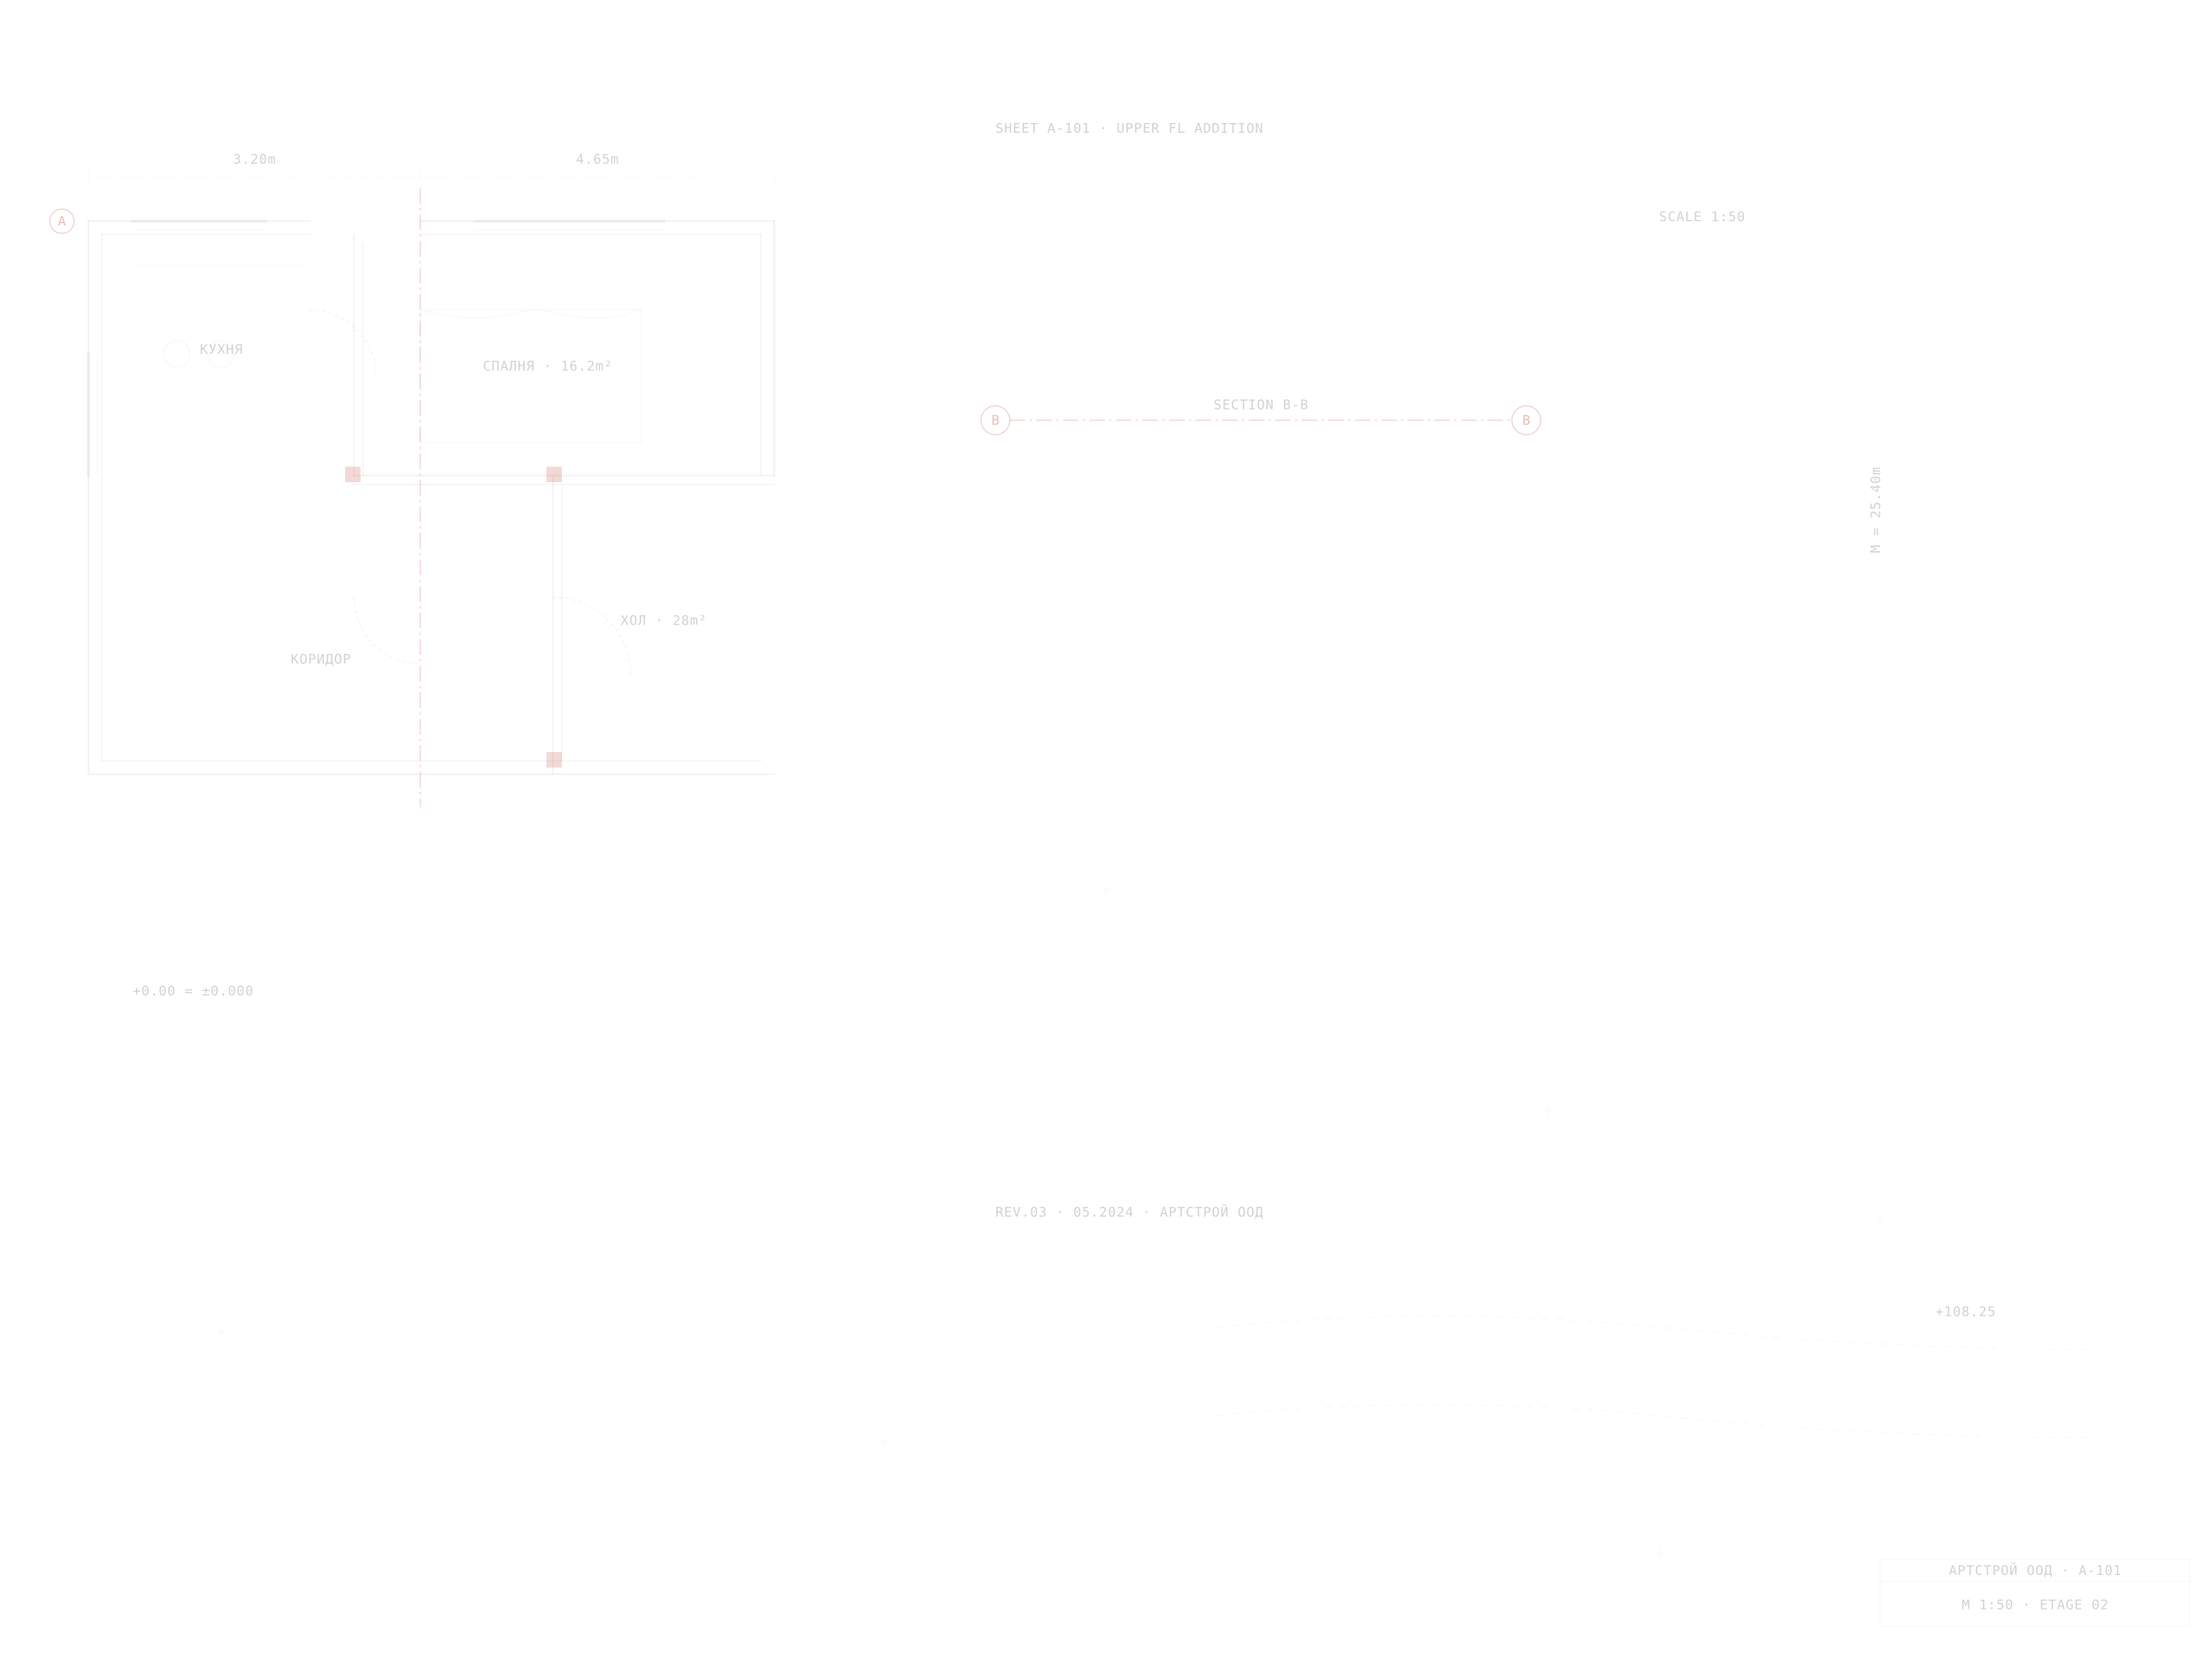
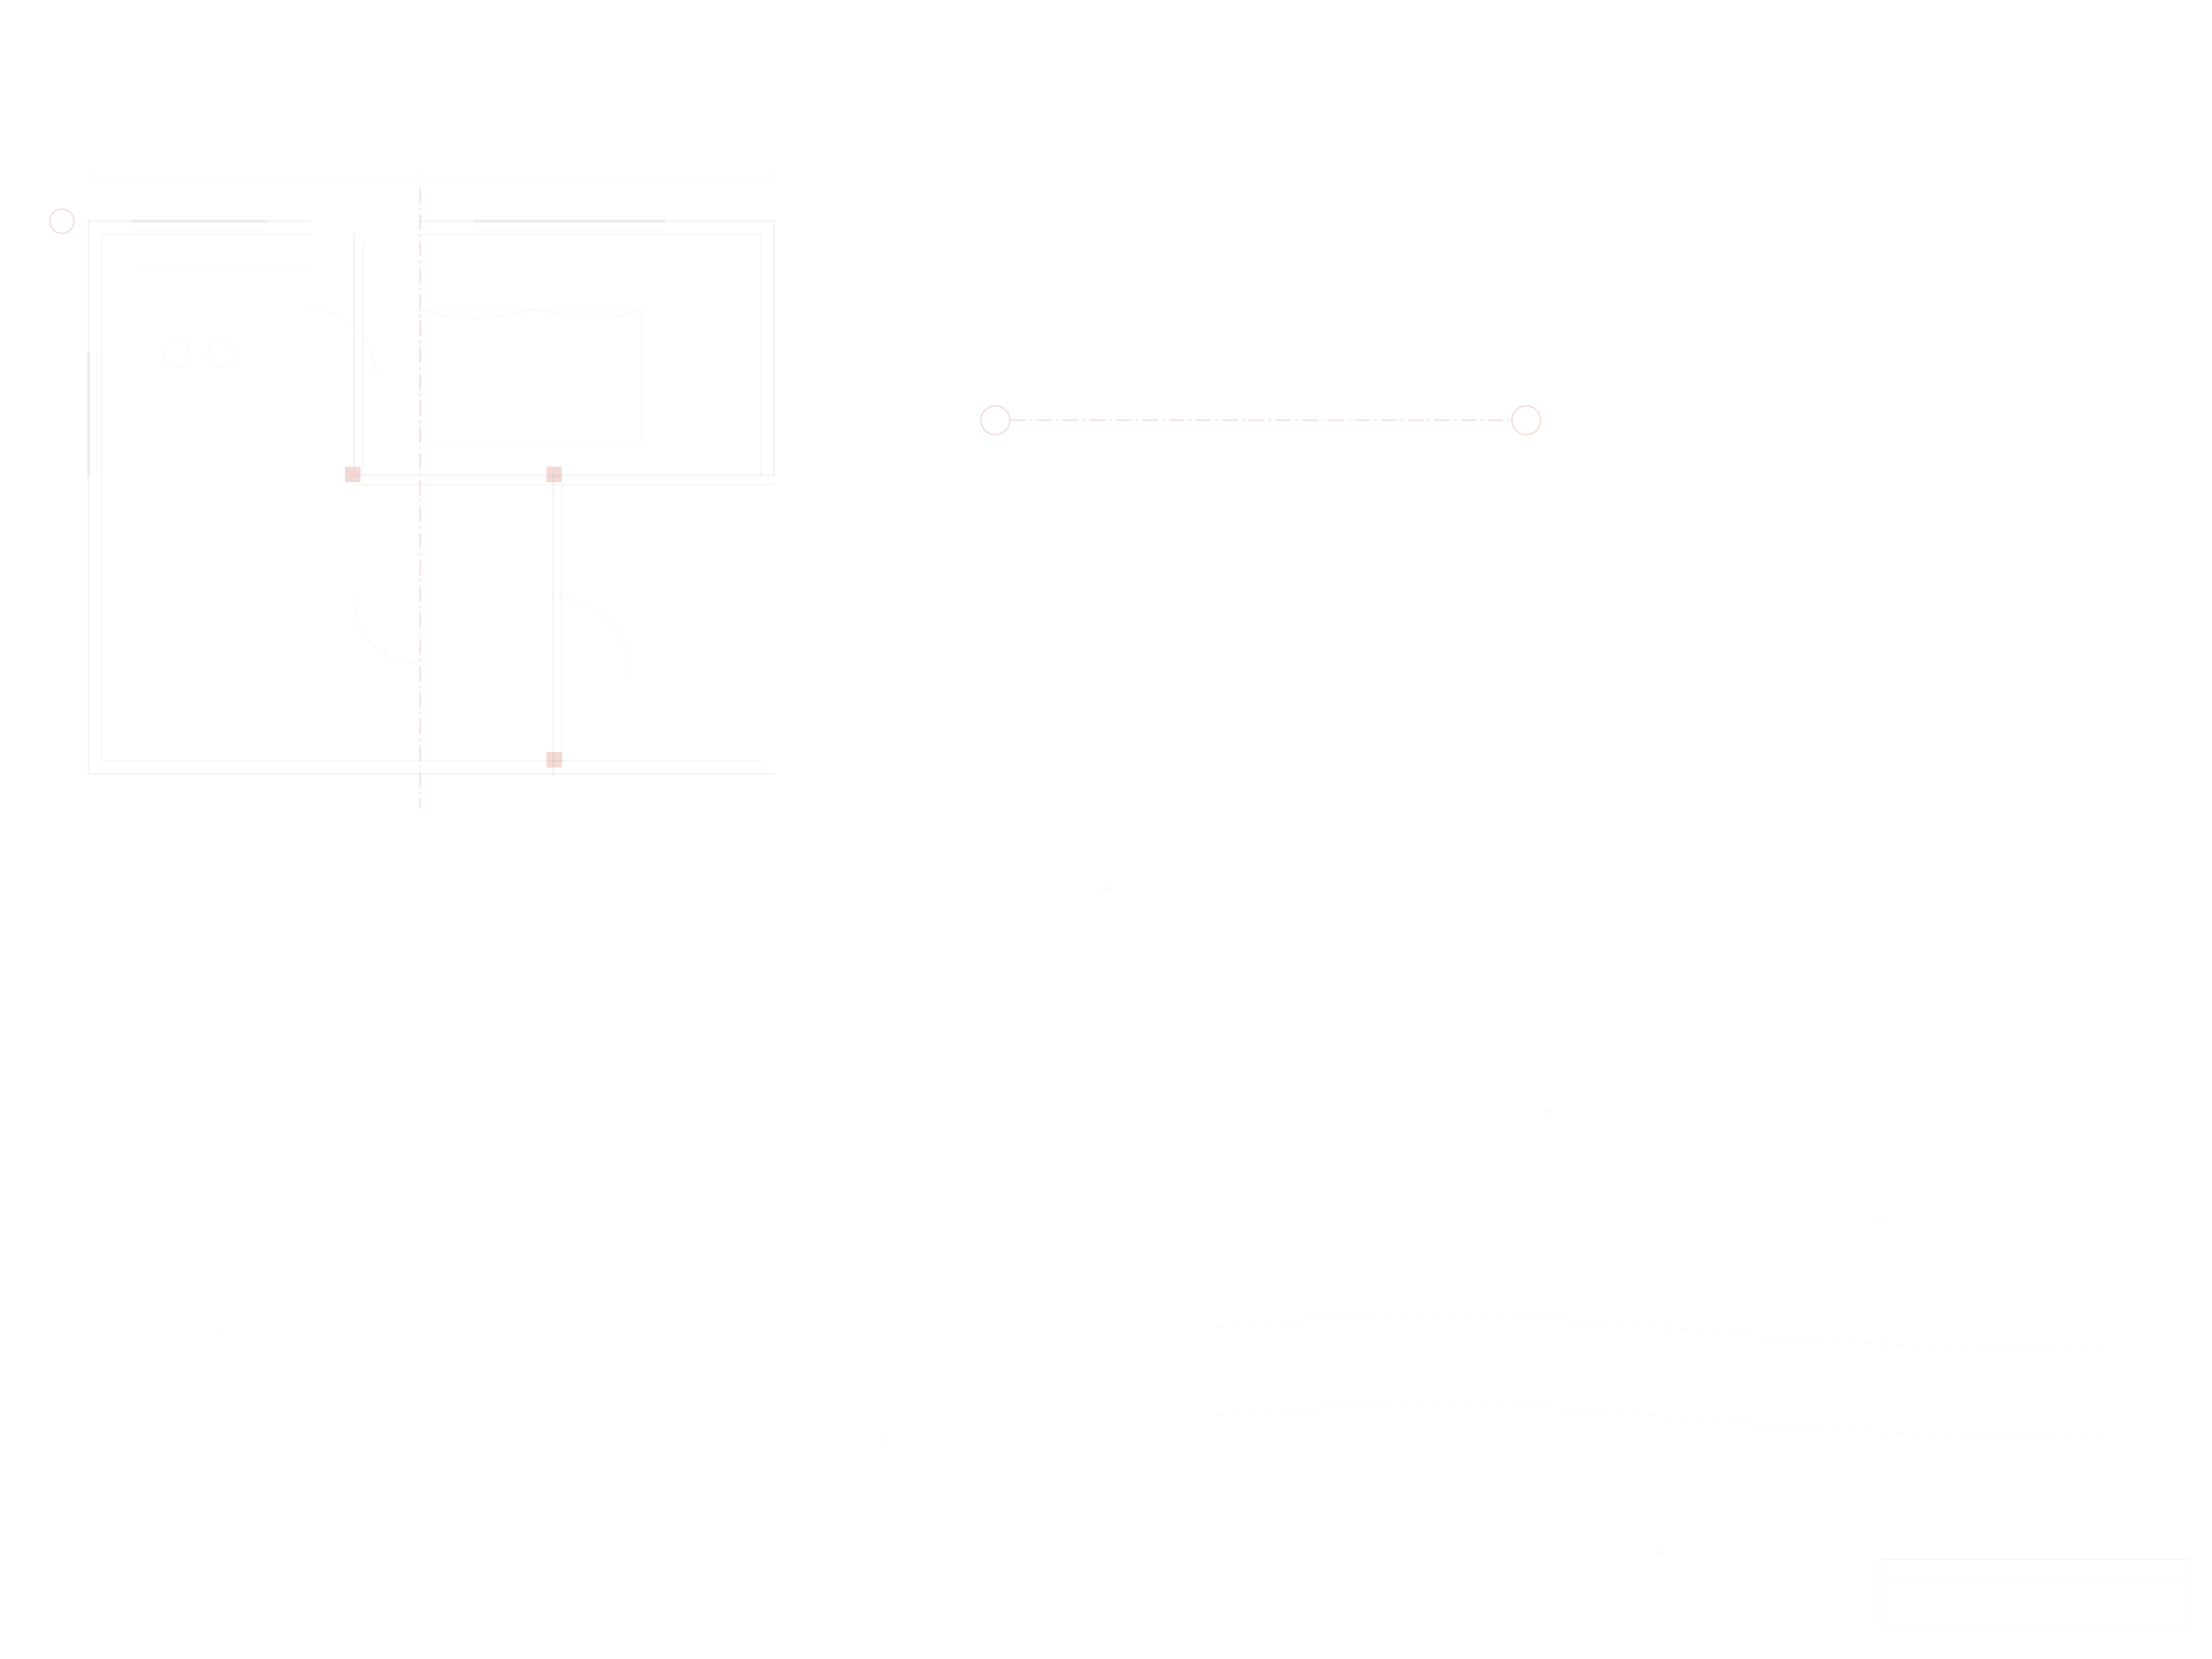
<svg xmlns="http://www.w3.org/2000/svg" viewBox="0 0 2000 1500" width="2000" height="1500">
  <defs>
    <style>
      .ln  { stroke: #1A1F26; stroke-opacity: 0.05; fill: none; stroke-linecap: square; stroke-linejoin: miter; }
      .lnf { stroke: #1A1F26; stroke-opacity: 0.035; fill: none; }
      .red { stroke: #BA2D20; stroke-opacity: 0.22; fill: none; }
      .redf{ fill: #BA2D20; fill-opacity: 0.18; stroke: none; }
-       .tx  { fill: #1A1F26; fill-opacity: 0.20; stroke: none; font-family: ui-monospace,SFMono-Regular,monospace; font-size: 12px; letter-spacing: 0.05em; }
-       .txr { fill: #BA2D20; fill-opacity: 0.32; stroke: none; font-family: ui-monospace,SFMono-Regular,monospace; font-size: 12px; letter-spacing: 0.05em; }
    </style>
  </defs>
  <g class="ln">
    <path d="M 80 200 L 80 700 L 700 700" stroke-width="1.6" />
    <path d="M 92 212 L 92 688 L 688 688" />
    <line x1="80" y1="200" x2="280" y2="200" stroke-width="1.6" />
    <line x1="380" y1="200" x2="700" y2="200" stroke-width="1.6" />
    <line x1="92" y1="212" x2="280" y2="212" />
    <line x1="380" y1="212" x2="688" y2="212" />
    <line x1="700" y1="200" x2="700" y2="430" stroke-width="1.6" />
    <line x1="688" y1="212" x2="688" y2="430" />
    <line x1="320" y1="212" x2="320" y2="430" stroke-width="1.4" />
    <line x1="328" y1="220" x2="328" y2="430" />
    <line x1="320" y1="430" x2="700" y2="430" stroke-width="1.4" />
    <line x1="320" y1="438" x2="700" y2="438" />
    <line x1="500" y1="430" x2="500" y2="700" stroke-width="1.4" />
    <line x1="508" y1="438" x2="508" y2="688" />
    <path d="M 280 280 A 60 60 0 0 1 340 340" stroke-dasharray="2 4" />
    <path d="M 500 540 A 70 70 0 0 1 570 610" stroke-dasharray="2 4" />
    <path d="M 320 540 A 60 60 0 0 0 380 600" stroke-dasharray="2 4" />
    <line x1="120" y1="200" x2="240" y2="200" stroke-width="3" />
    <line x1="120" y1="208" x2="240" y2="208" stroke-width="0.5" />
    <line x1="430" y1="200" x2="600" y2="200" stroke-width="3" />
    <line x1="430" y1="208" x2="600" y2="208" stroke-width="0.5" />
    <line x1="80" y1="320" x2="80" y2="430" stroke-width="3" />
    <line x1="88" y1="320" x2="88" y2="430" stroke-width="0.5" />
  </g>
  <g class="lnf">
    <rect x="380" y="280" width="200" height="120" />
    <path d="M 380 280 Q 430 295, 480 280" />
    <path d="M 490 280 Q 540 295, 580 280" />
    <line x1="120" y1="240" x2="280" y2="240" stroke-dasharray="2 2" />
    <circle cx="160" cy="320" r="12" />
    <circle cx="200" cy="320" r="12" />
  </g>
  <g class="redf">
    <rect x="312" y="422" width="14" height="14" />
    <rect x="494" y="422" width="14" height="14" />
    <rect x="494" y="680" width="14" height="14" />
  </g>
  <line class="red" x1="380" y1="170" x2="380" y2="730" stroke-dasharray="14 4 2 4" />
  <g class="ln" stroke-width="0.45">
    <line x1="80" y1="160" x2="700" y2="160" stroke-dasharray="3 4" />
    <line x1="80" y1="154" x2="80" y2="166" />
    <line x1="380" y1="154" x2="380" y2="166" />
    <line x1="700" y1="154" x2="700" y2="166" />
  </g>
-   <text class="tx" x="230" y="148" text-anchor="middle">3.20m</text>
-   <text class="tx" x="540" y="148" text-anchor="middle">4.65m</text>
-   <text class="tx" x="495" y="335" text-anchor="middle">СПАЛНЯ · 16.2m²</text>
-   <text class="tx" x="200" y="320" text-anchor="middle">КУХНЯ</text>
-   <text class="tx" x="600" y="565" text-anchor="middle">ХОЛ · 28m²</text>
-   <text class="tx" x="290" y="600" text-anchor="middle">КОРИДОР</text>
  <g class="red">
    <circle cx="56" cy="200" r="11" stroke-width="1" />
  </g>
-   <text class="txr" x="56" y="204" text-anchor="middle">A</text>
  <g class="red">
    <circle cx="900" cy="380" r="13" stroke-width="1" />
    <circle cx="1380" cy="380" r="13" stroke-width="1" />
    <line x1="913" y1="380" x2="1367" y2="380" stroke-dasharray="14 4 2 4" stroke-width="1" />
  </g>
-   <text class="txr" x="900" y="384" text-anchor="middle">B</text>
-   <text class="txr" x="1380" y="384" text-anchor="middle">B</text>
-   <text class="tx" x="1140" y="370" text-anchor="middle">SECTION B-B</text>
-   <text class="tx" x="900" y="120">SHEET A-101 · UPPER FL ADDITION</text>
-   <text class="tx" x="1500" y="200">SCALE 1:50</text>
-   <text class="tx" x="1700" y="500" transform="rotate(-90 1700 500)">M = 25.40m</text>
-   <text class="tx" x="120" y="900">+0.00 = ±0.000</text>
-   <text class="tx" x="900" y="1100">REV.03 · 05.2024 · АРТСТРОЙ ООД</text>
  <g class="ln" stroke-width="0.5" stroke-opacity="0.06">
    <path d="M 1000 800 v 8 M 996 804 h 8" />
    <path d="M 1400 1000 v 8 M 1396 1004 h 8" />
    <path d="M 1700 1100 v 8 M 1696 1104 h 8" />
    <path d="M 200 1200 v 8 M 196 1204 h 8" />
    <path d="M 800 1300 v 8 M 796 1304 h 8" />
    <path d="M 1500 1400 v 8 M 1496 1404 h 8" />
  </g>
  <g class="lnf" stroke-dasharray="6 8">
    <path d="M 1100 1200 Q 1300 1180, 1500 1200 T 1900 1220" />
    <path d="M 1100 1280 Q 1300 1260, 1500 1280 T 1900 1300" />
  </g>
-   <text class="tx" x="1750" y="1190">+108.25</text>
  <g class="ln" stroke-width="0.5">
    <rect x="1700" y="1410" width="280" height="60" />
    <line x1="1700" y1="1430" x2="1980" y2="1430" />
  </g>
-   <text class="tx" x="1840" y="1424" text-anchor="middle">АРТСТРОЙ ООД · A-101</text>
-   <text class="tx" x="1840" y="1455" text-anchor="middle">M 1:50 · ETAGE 02</text>
</svg>
